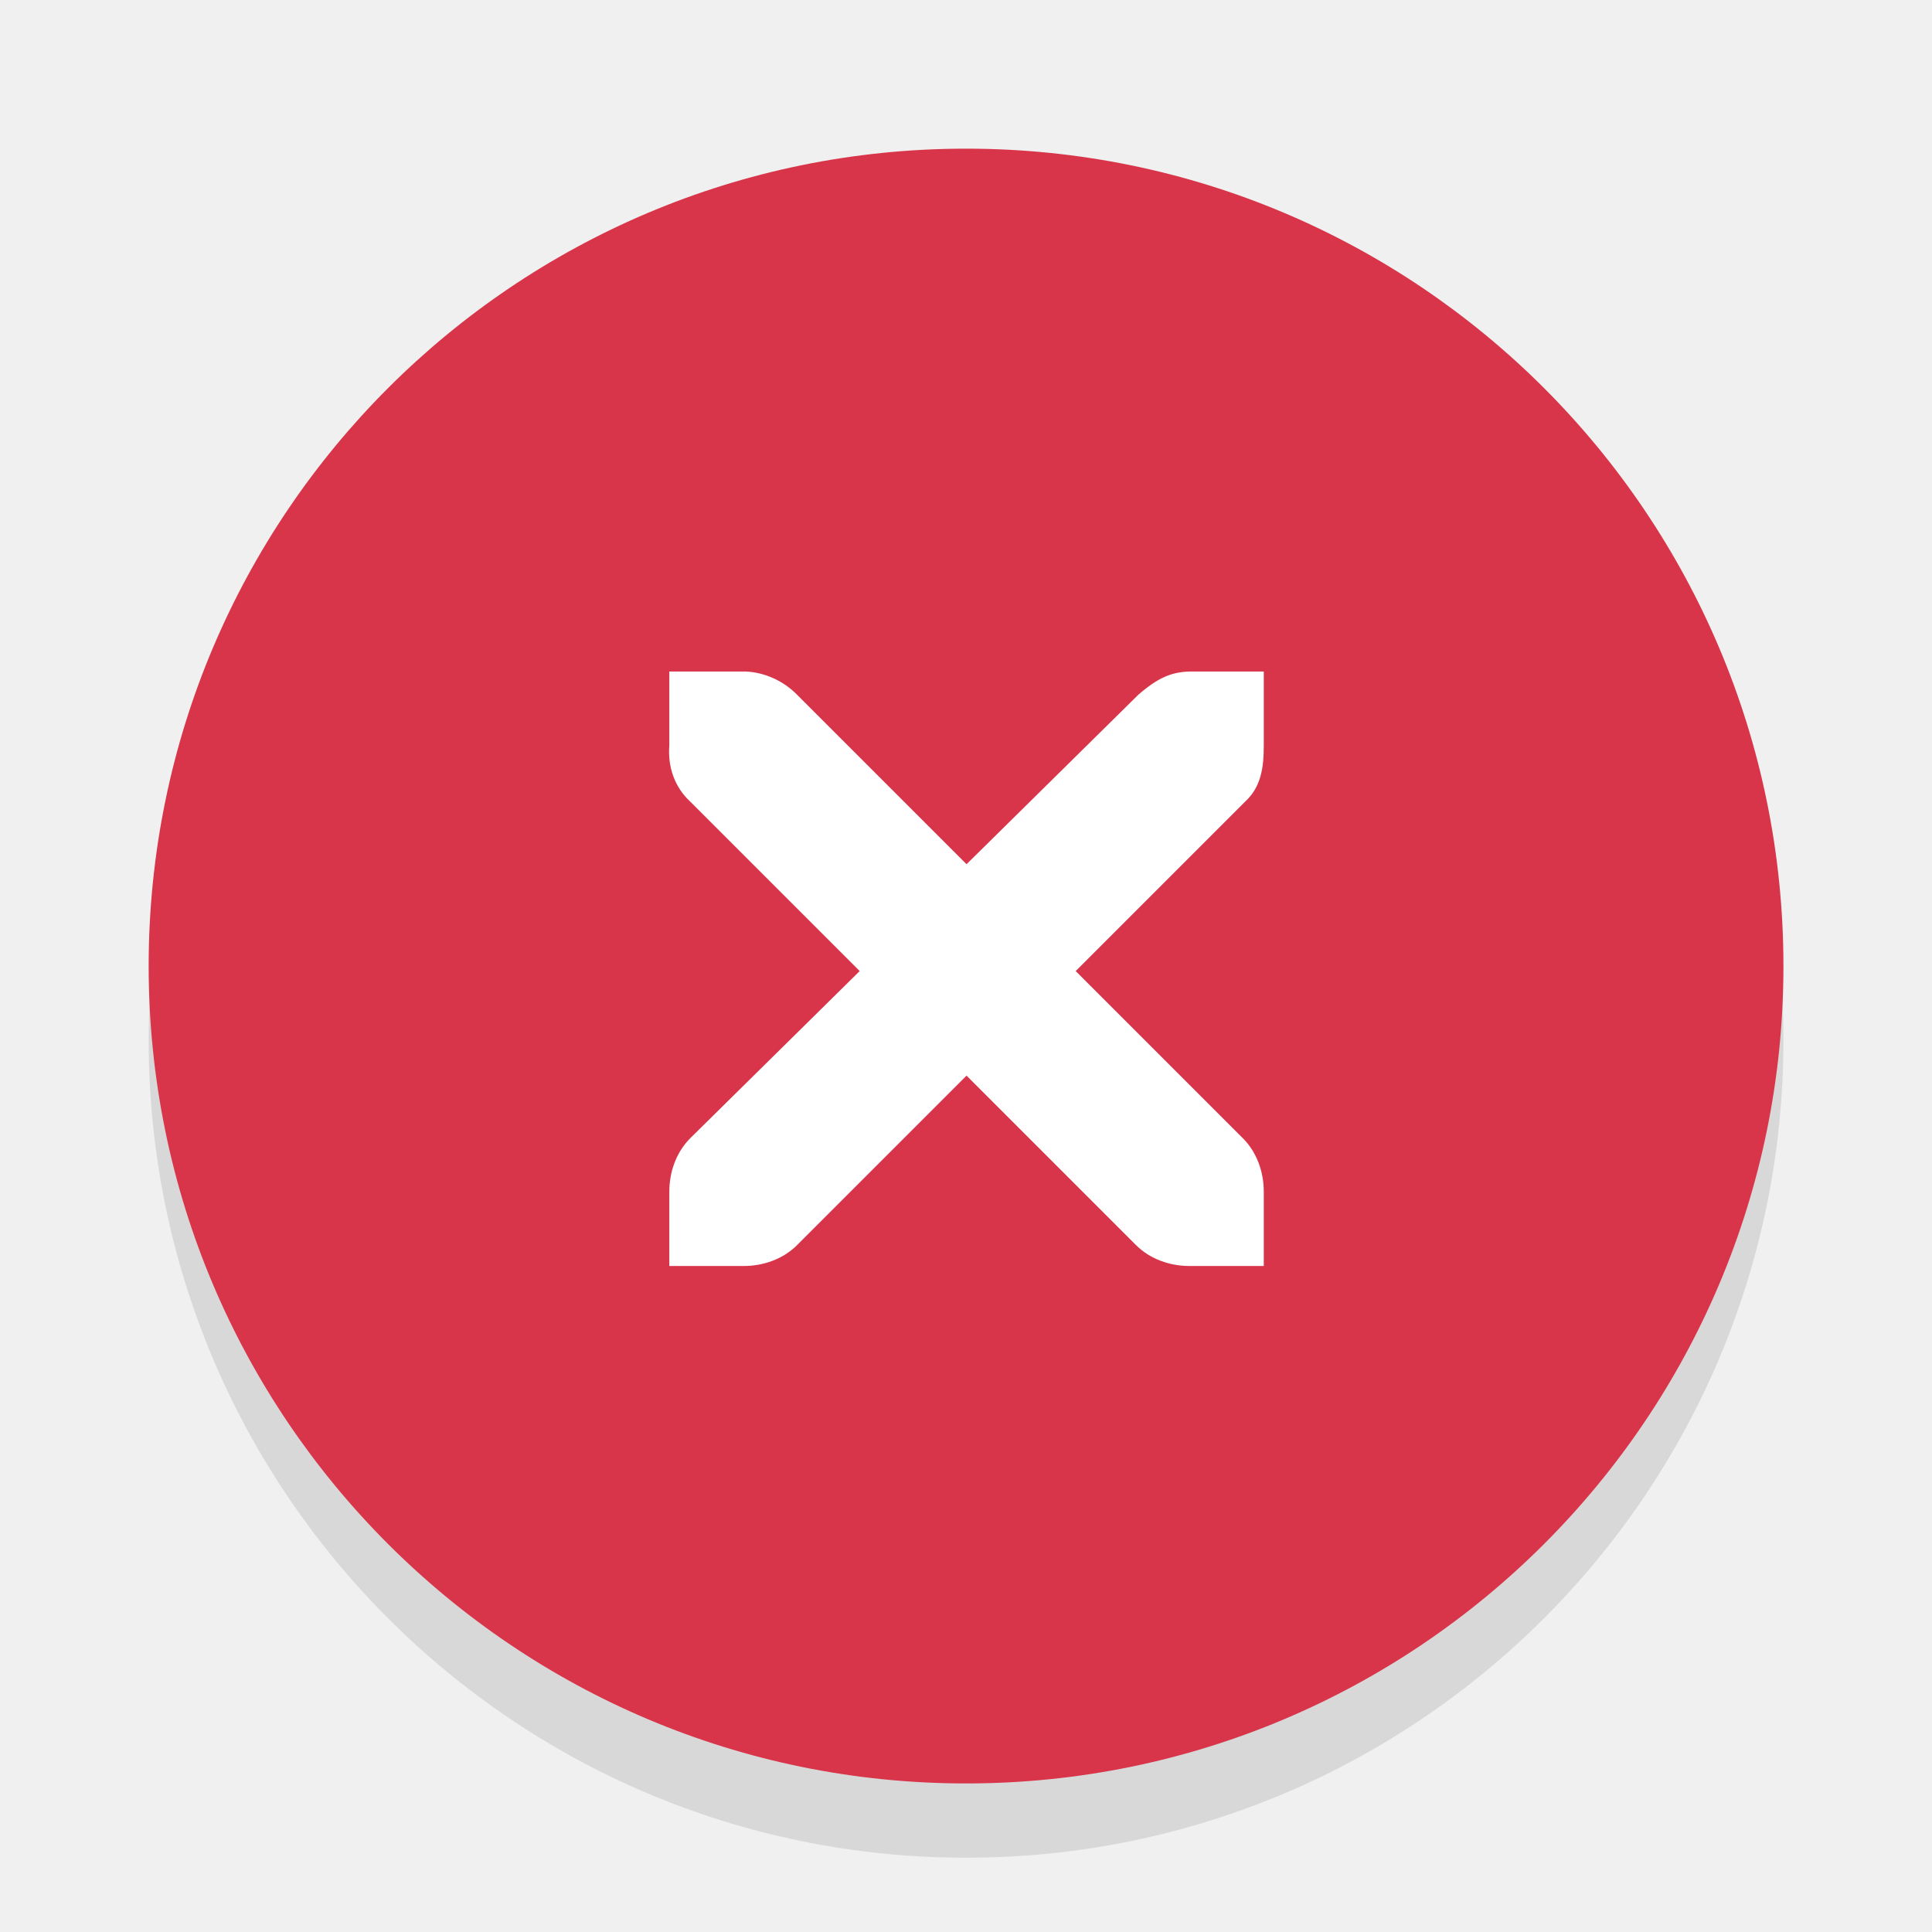
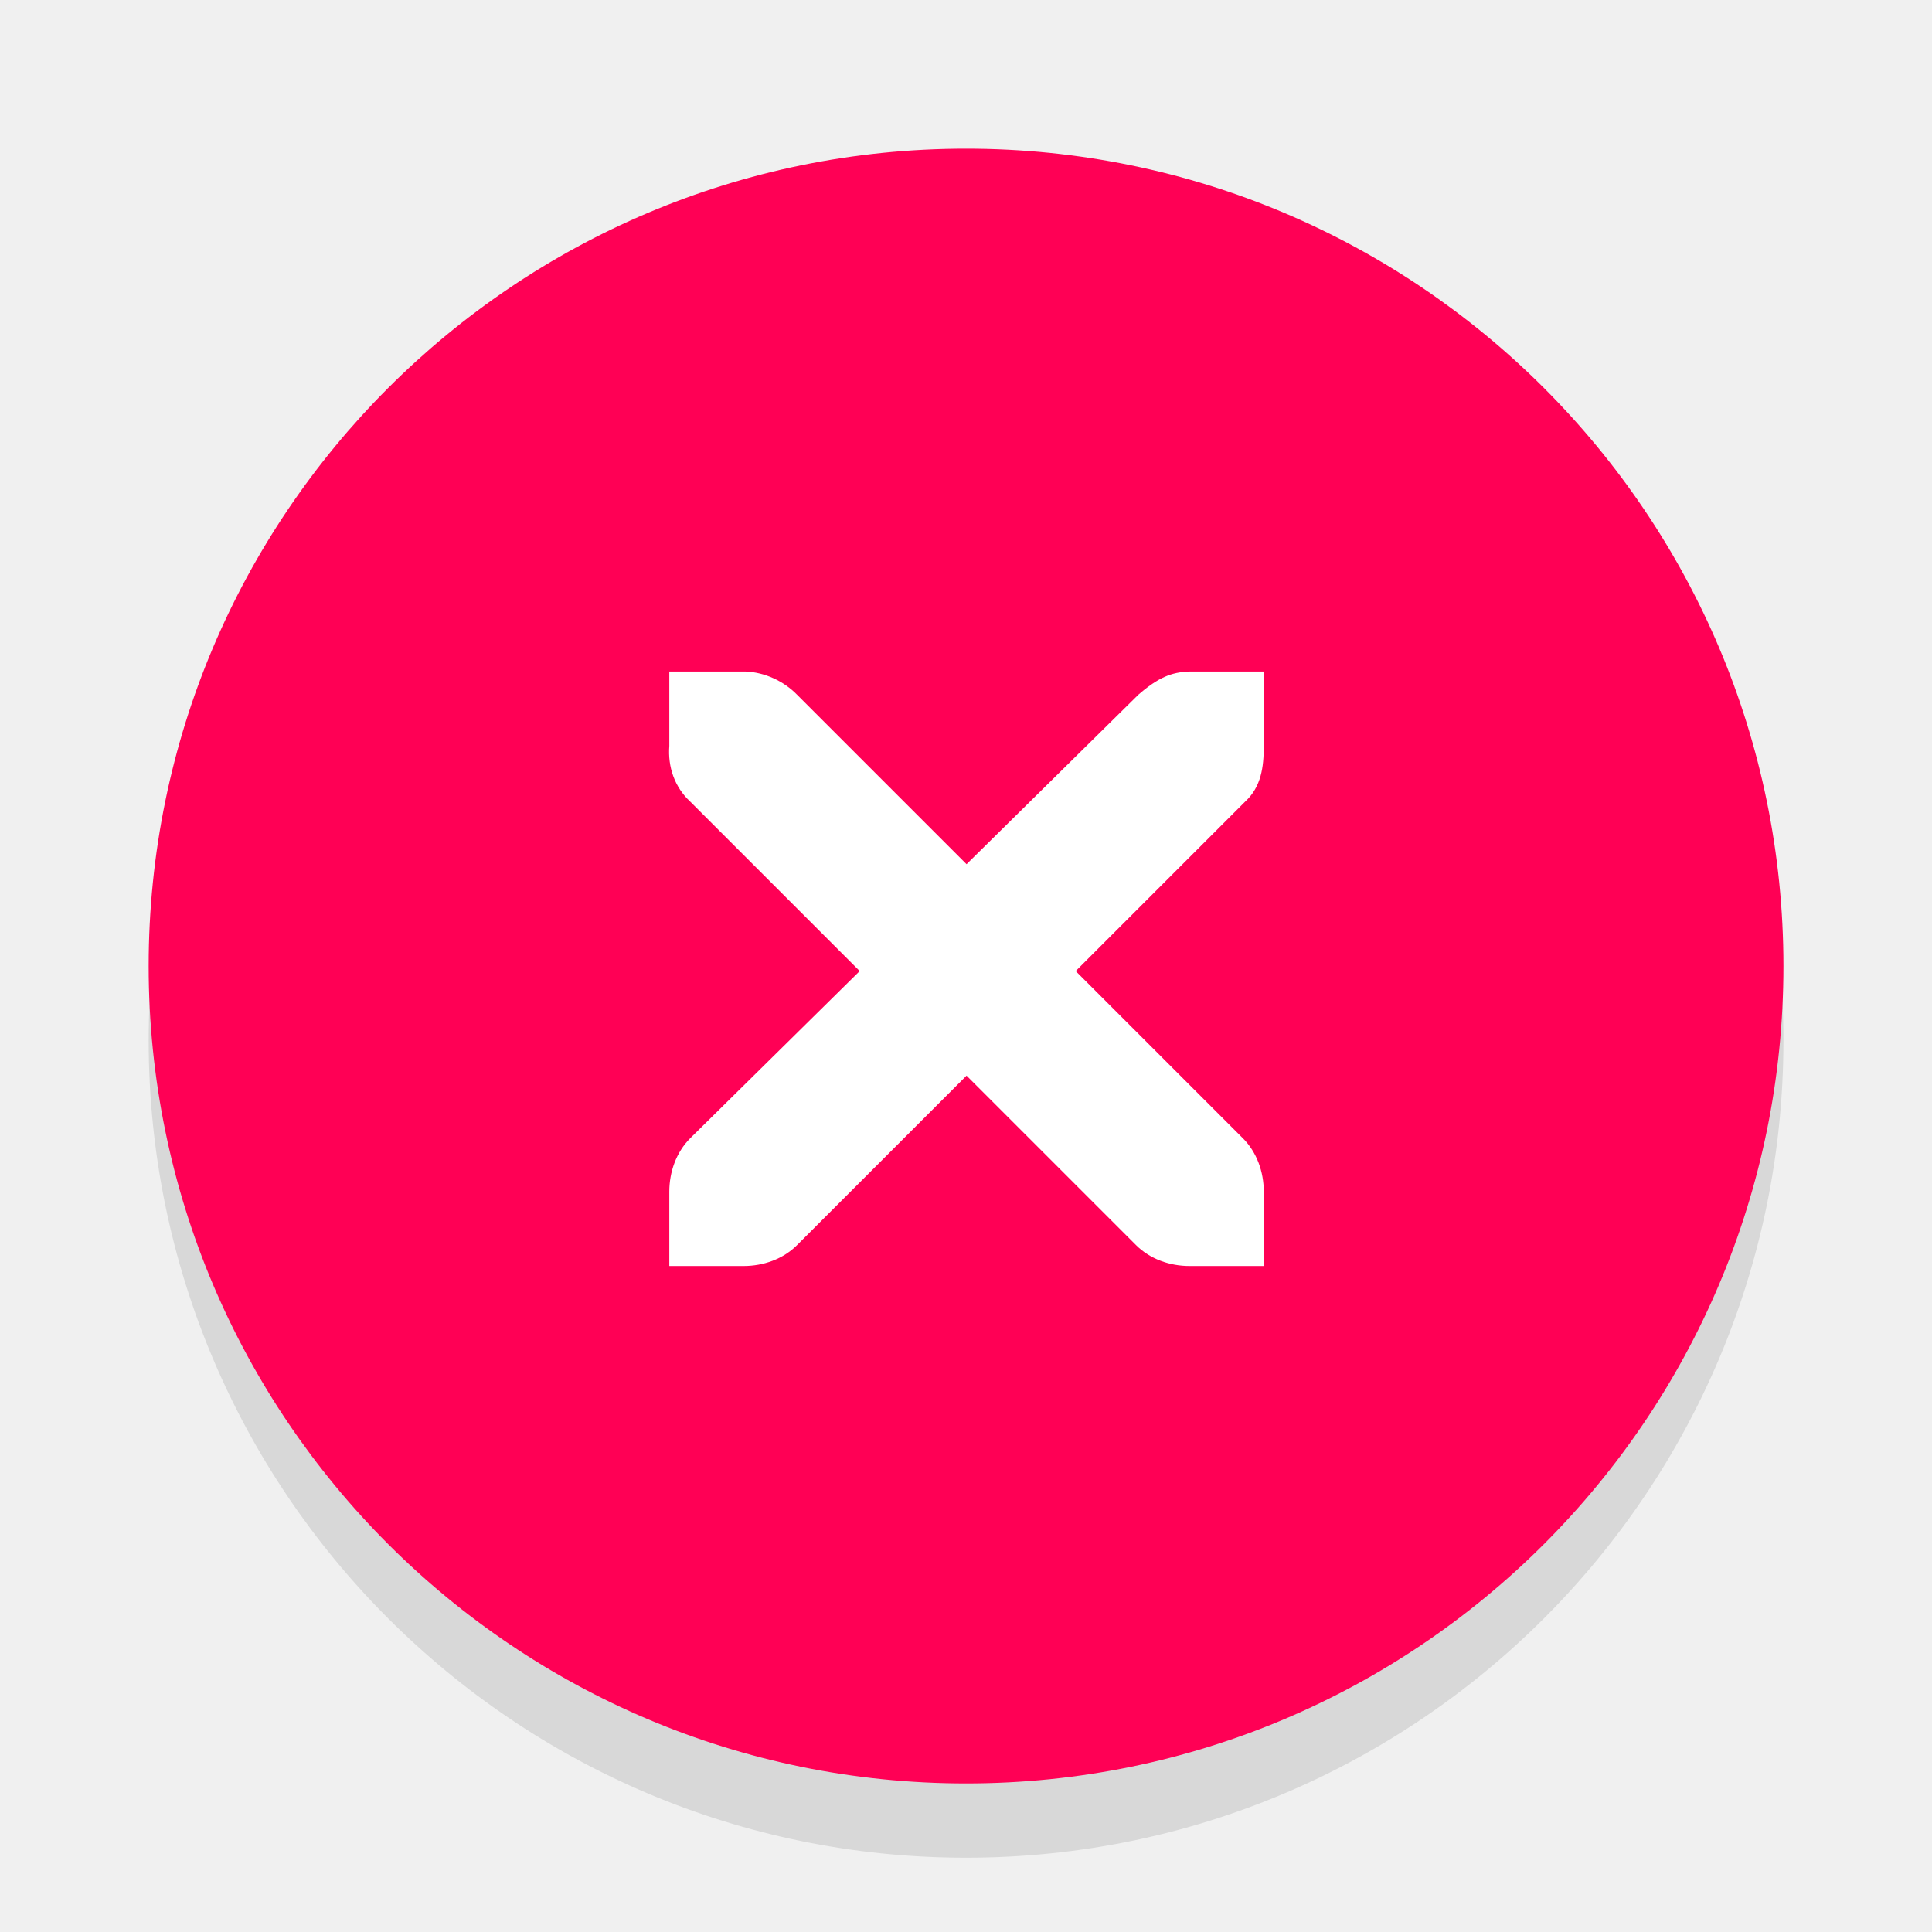
<svg xmlns="http://www.w3.org/2000/svg" version="1.0" id="Foreground" x="0px" y="0px" width="26" height="26" viewBox="0 0 18.909 18.909" enable-background="new 0 0 16 16" xml:space="preserve">
  <defs id="defs2397" />
  <g id="g3175-4" transform="translate(1.844262,0.6420747)" style="opacity:0.8">
    <g id="g3172-6" />
  </g>
  <circle style="opacity:0.1;fill:#000000;fill-opacity:1;stroke:#f70505;stroke-width:0;stroke-linejoin:round;stroke-miterlimit:4;stroke-dasharray:none;stroke-dashoffset:0;stroke-opacity:1" id="path3808-4" cx="9.455" cy="10.182" r="8" />
-   <circle style="opacity:1;fill:#d8354a;fill-opacity:1;stroke:#f70505;stroke-width:0;stroke-linejoin:round;stroke-miterlimit:4;stroke-dasharray:none;stroke-dashoffset:0;stroke-opacity:1" id="path3808" cx="9.455" cy="9.455" r="8" />
+   <circle style="opacity:1;fill:#ff0055;fill-opacity:1;stroke:#f70505;stroke-width:0;stroke-linejoin:round;stroke-miterlimit:4;stroke-dasharray:none;stroke-dashoffset:0;stroke-opacity:1" id="path3808" cx="9.455" cy="9.455" r="8" />
  <g id="g27275-6-6-6" style="display:inline;fill:#000000;fill-opacity:1" transform="matrix(0.7272727,0,0,0.7272727,4.176204,2.78384)">
    <g transform="translate(-41,-760)" id="g27277-1-1-2" style="display:inline;fill:#000000;fill-opacity:1" />
  </g>
  <g id="g27275-6-6" style="display:inline;fill:#ffffff;fill-opacity:1" transform="matrix(0.7272727,0,0,0.7272727,4.204549,3.538325)">
    <g transform="translate(-41,-760)" id="g27277-1-1" style="display:inline;fill:#ffffff;fill-opacity:1">
      <path d="m 44.226,764.172 1,0 c 0.01,-1.2e-4 0.021,-4.6e-4 0.031,0 0.255,0.011 0.51,0.129 0.688,0.312 l 2.281,2.281 2.312,-2.281 c 0.266,-0.231 0.447,-0.305 0.688,-0.312 l 1,0 0,1 c 0,0.286 -0.034,0.551 -0.25,0.75 l -2.281,2.281 2.25,2.25 c 0.188,0.188 0.281,0.453 0.281,0.719 l 0,1 -1,0 c -0.265,-1e-5 -0.531,-0.093 -0.719,-0.281 l -2.281,-2.281 -2.281,2.281 c -0.188,0.188 -0.453,0.281 -0.719,0.281 l -1,0 0,-1 c -3e-6,-0.265 0.093,-0.531 0.281,-0.719 l 2.281,-2.25 -2.281,-2.281 c -0.211,-0.195 -0.303,-0.469 -0.281,-0.75 l 0,-1 z" id="path27279-0-5" style="color:#bebebe;font-style:normal;font-variant:normal;font-weight:normal;font-stretch:normal;font-size:medium;line-height:normal;font-family:'Andale Mono';-inkscape-font-specification:'Andale Mono';text-indent:0;text-align:start;text-decoration:none;text-decoration-line:none;letter-spacing:normal;word-spacing:normal;text-transform:none;direction:ltr;block-progression:tb;writing-mode:lr-tb;text-anchor:start;display:inline;overflow:visible;visibility:visible;fill:#ffffff;fill-opacity:1;fill-rule:nonzero;stroke:none;stroke-width:1.781;marker:none;enable-background:new" />
    </g>
  </g>
</svg>
